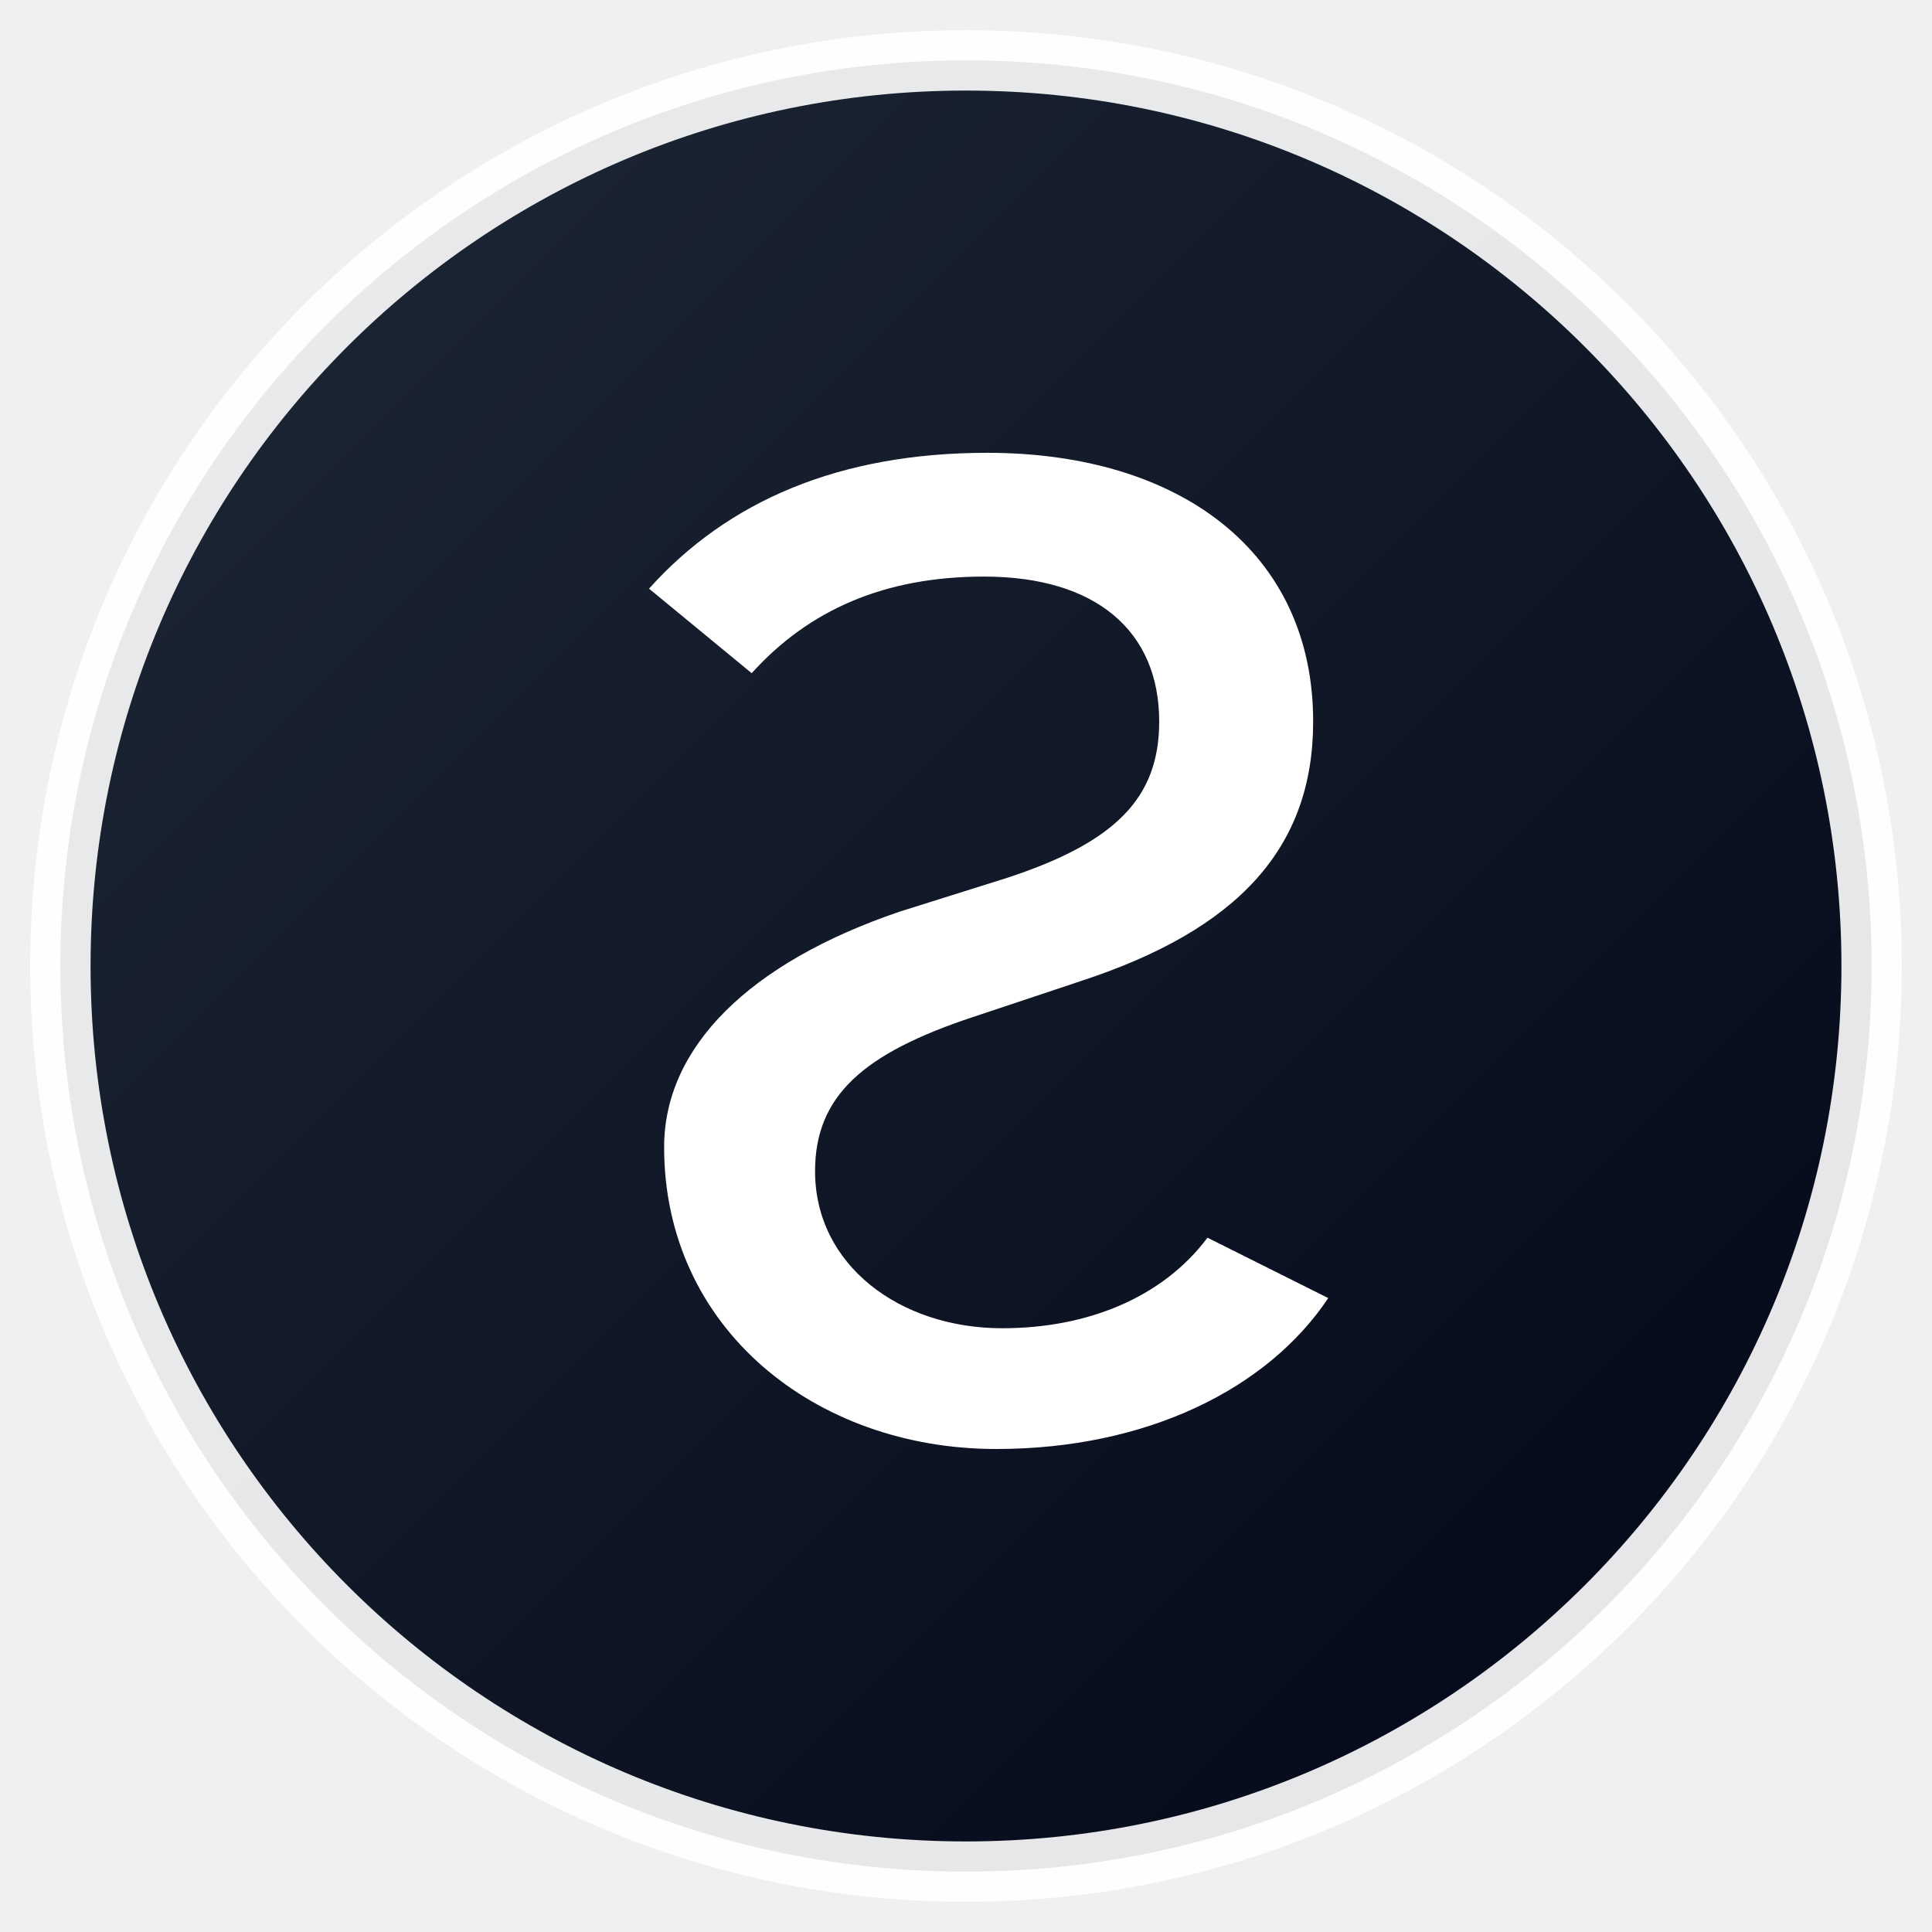
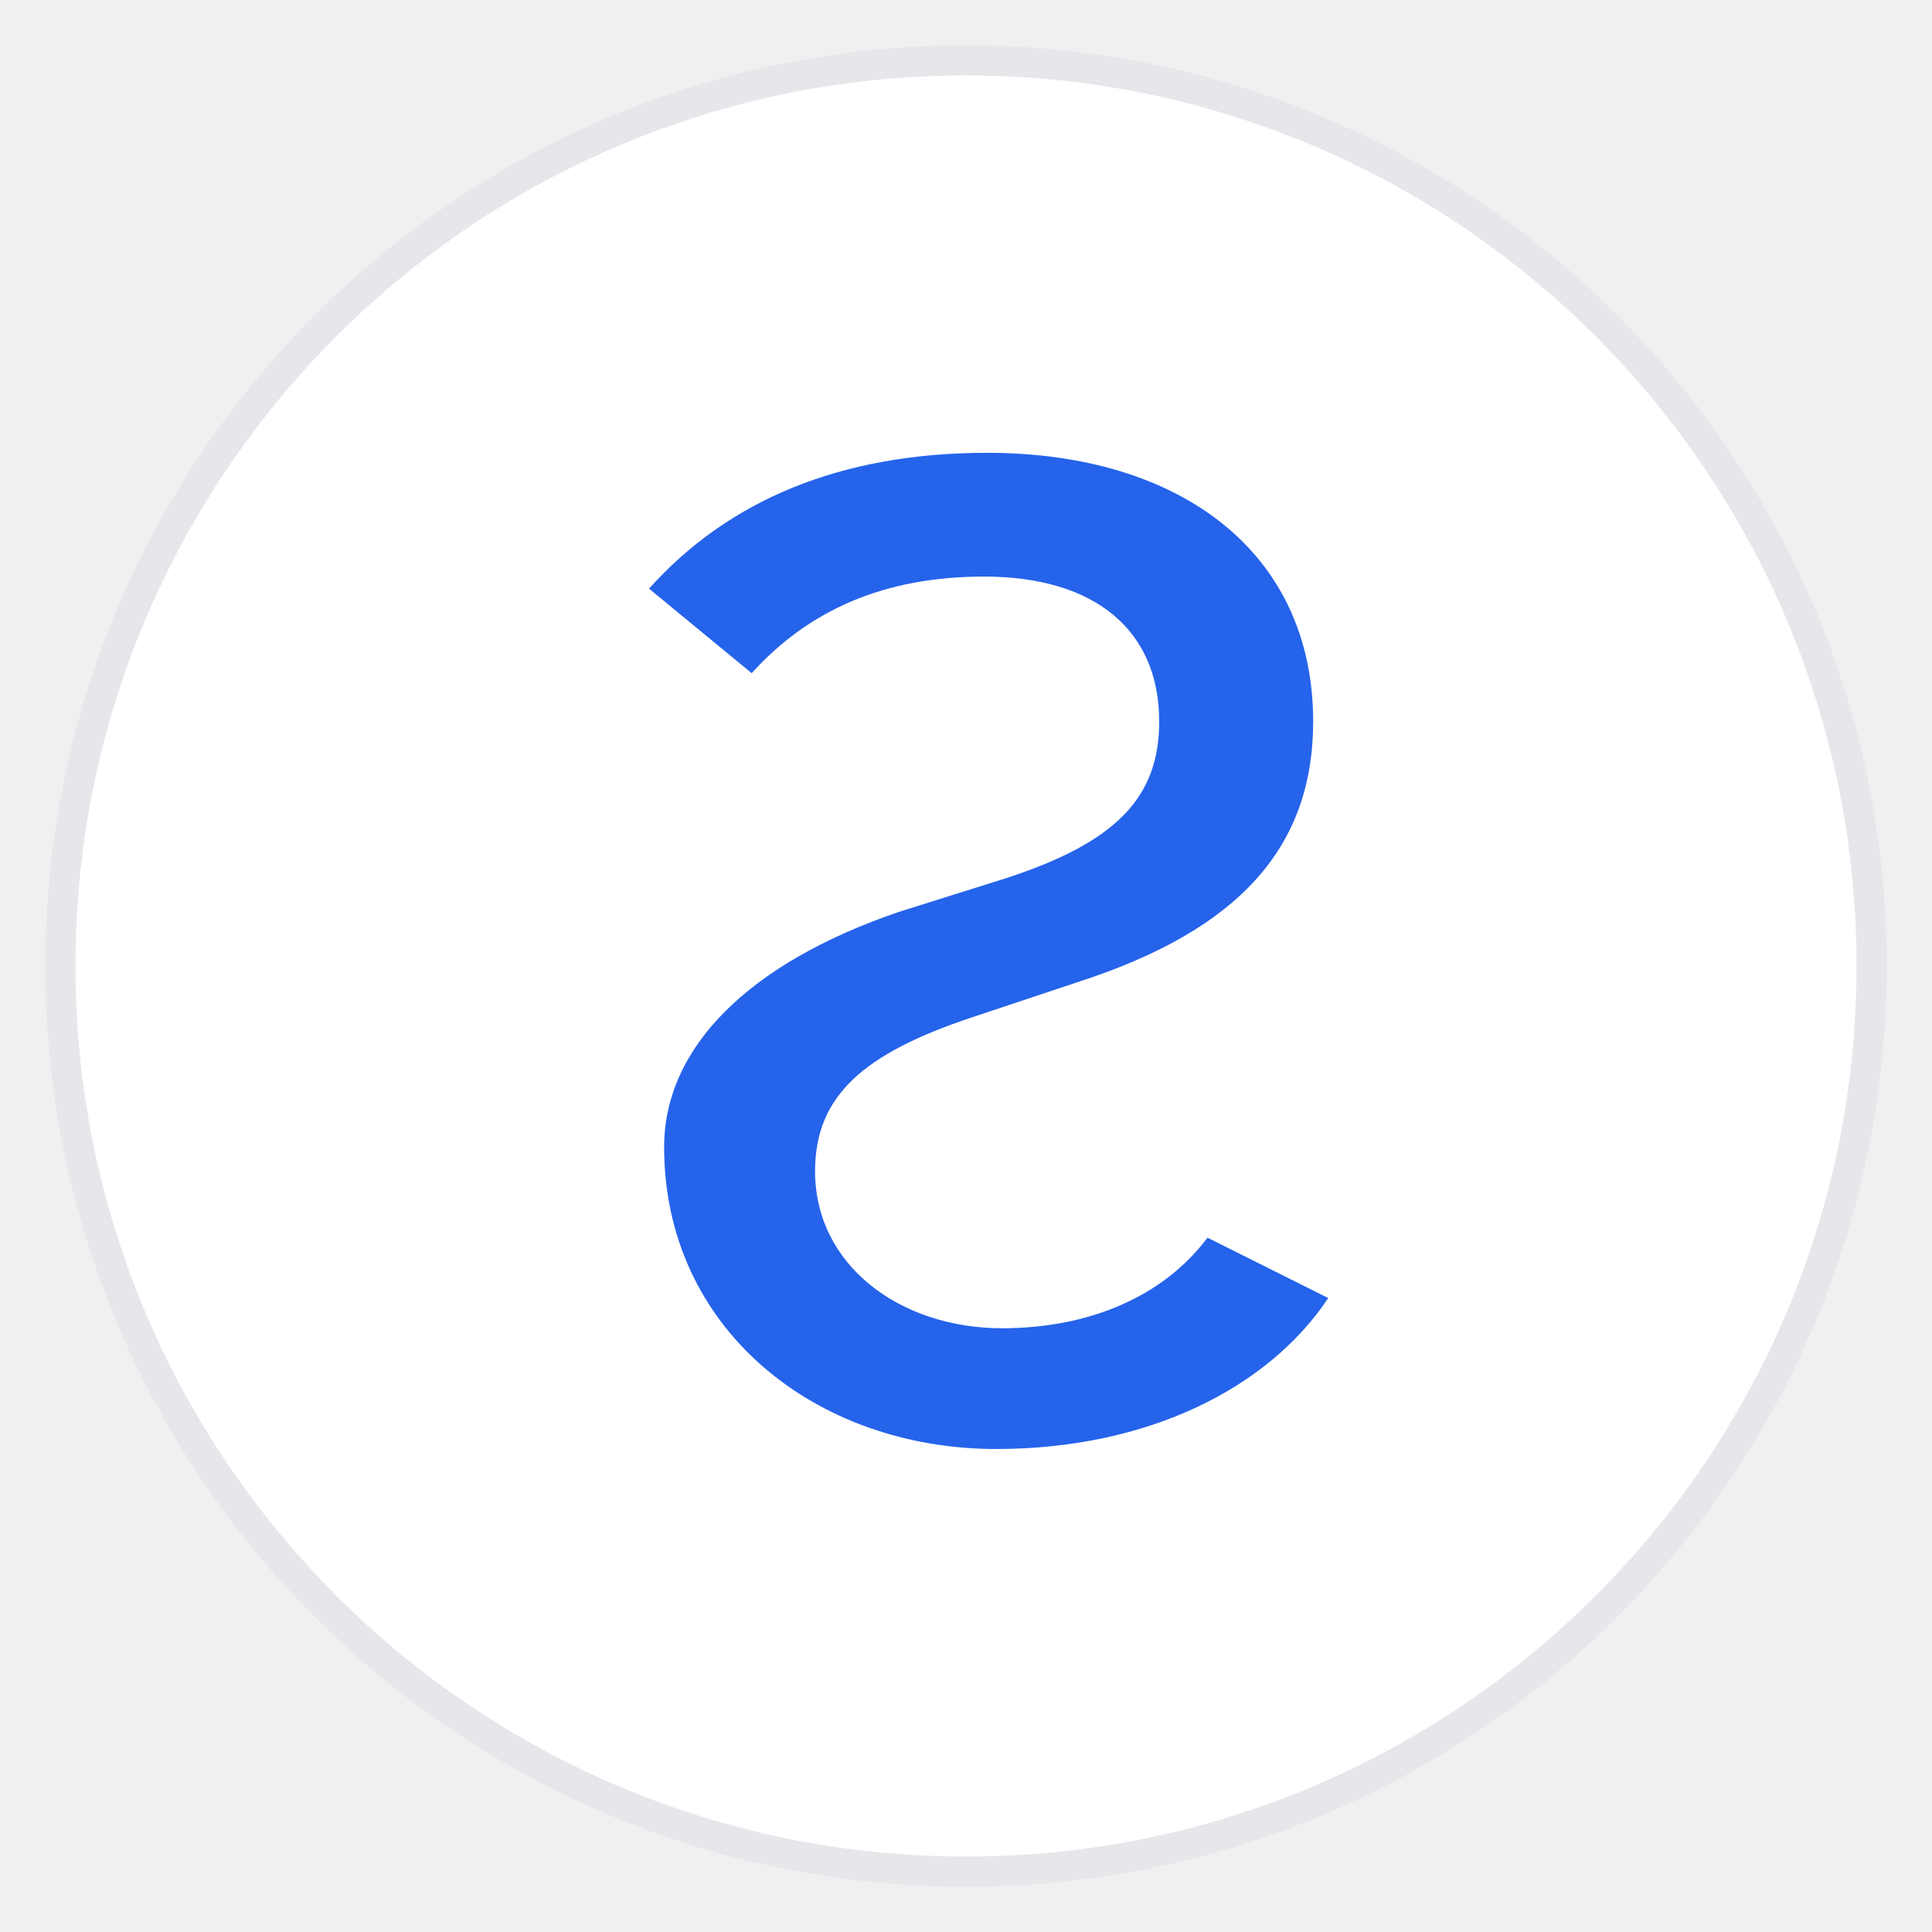
<svg xmlns="http://www.w3.org/2000/svg" viewBox="0 0 64 64" role="img" aria-label="MagicBotsLab S icon">
-   <defs>
-     <linearGradient id="sBg" x1="0%" y1="0%" x2="100%" y2="100%">
-       <stop offset="0%" stop-color="#1f2937" />
-       <stop offset="100%" stop-color="#020617" />
-     </linearGradient>
-   </defs>
-   <circle cx="32" cy="32" r="30" fill="url(#sBg)" />
-   <circle cx="32" cy="32" r="30" fill="none" stroke="#ffffff" stroke-width="2" opacity="0.9" />
-   <path d="       M 22 38       C 22 44, 27 48, 33 48       C 38 48, 42 46, 44 43       L 40 41       C 38.5 43, 36 44, 33.2 44       C 29.8 44, 27 41.9, 27 38.8       C 27 36.3, 28.6 34.9, 32.2 33.7       L 35.8 32.5       C 41 30.8, 43.5 28.1, 43.5 23.9       C 43.5 18.3, 39.1 15, 32.7 15       C 27.8 15, 24.1 16.6, 21.5 19.5       L 24.9 22.3       C 26.8 20.2, 29.3 19.1, 32.6 19.1       C 36.3 19.1, 38.4 20.9, 38.4 23.9       C 38.4 26.4, 37 27.9, 33.3 29.1       L 29.8 30.2       C 24.8 31.9, 22 34.7, 22 38       Z" fill="#ffffff" />
+   <circle cx="32" cy="32" r="30" fill="#ffffff" />
+   <circle cx="32" cy="32" r="30" fill="none" stroke="#e5e7eb" stroke-width="1" />
+   <path d="       M 22 38       C 22 44, 27 48, 33 48       C 38 48, 42 46, 44 43       L 40 41       C 38.5 43, 36 44, 33.2 44       C 29.8 44, 27 41.9, 27 38.8       C 27 36.3, 28.6 34.9, 32.2 33.7       L 35.8 32.5       C 41 30.8, 43.5 28.1, 43.5 23.9       C 43.5 18.3, 39.1 15, 32.7 15       C 27.8 15, 24.1 16.6, 21.5 19.5       L 24.9 22.3       C 26.8 20.2, 29.3 19.1, 32.6 19.1       C 36.3 19.1, 38.4 20.9, 38.4 23.9       C 38.4 26.4, 37 27.9, 33.3 29.1       L 29.8 30.2       C 24.8 31.9, 22 34.7, 22 38       Z" fill="#2563eb" />
</svg>
